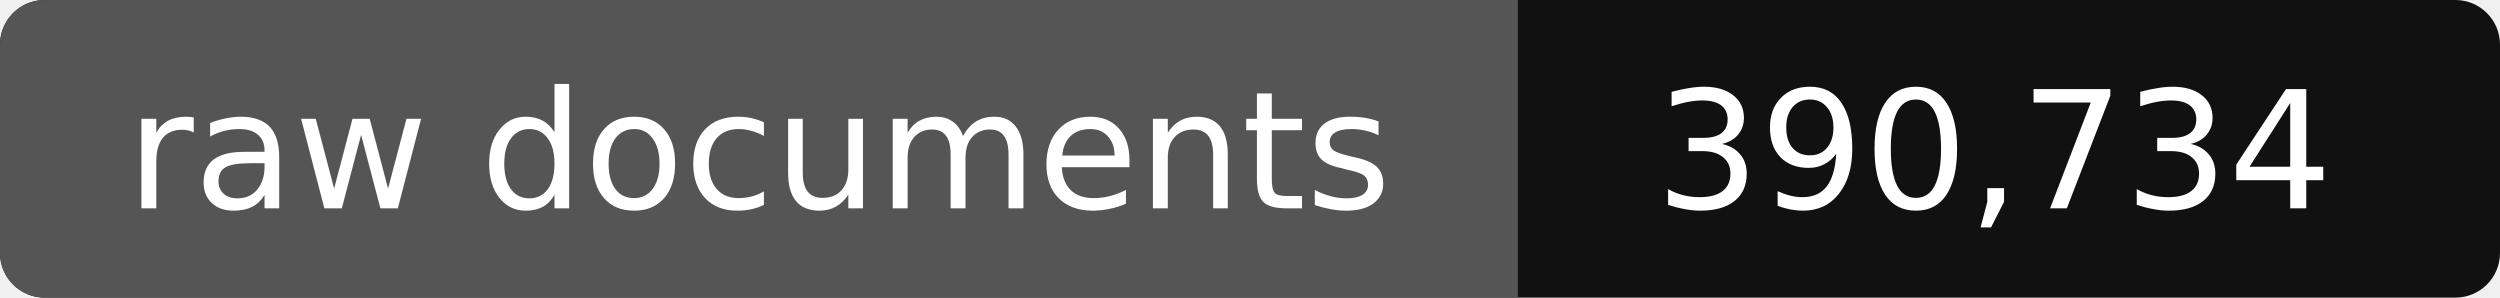
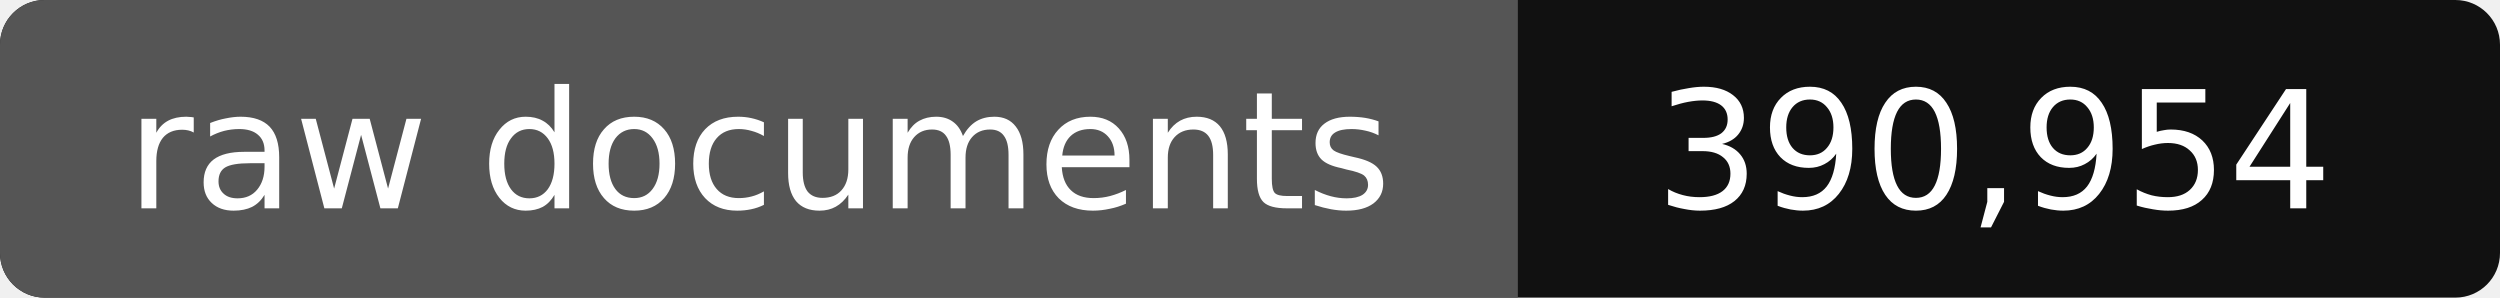
- <svg xmlns="http://www.w3.org/2000/svg" width="168" height="20" role="img" aria-label="raw documents: 390,734">
+ <svg xmlns="http://www.w3.org/2000/svg" width="168" height="20" role="img" aria-label="raw documents: 390,954">
  <rect width="168" height="20" rx="3" fill="#111" />
  <path fill="#555" d="M3 0h99v20H3a3 3 0 0 1-3-3V3a3 3 0 0 1 3-3z" />
  <g fill="#fff" text-anchor="middle" font-family="Verdana,DejaVu Sans,sans-serif" font-size="11">
    <text x="51" y="14">raw documents</text>
-     <text x="134" y="14">390,734</text>
+     <text x="134" y="14">390,954</text>
  </g>
</svg>
